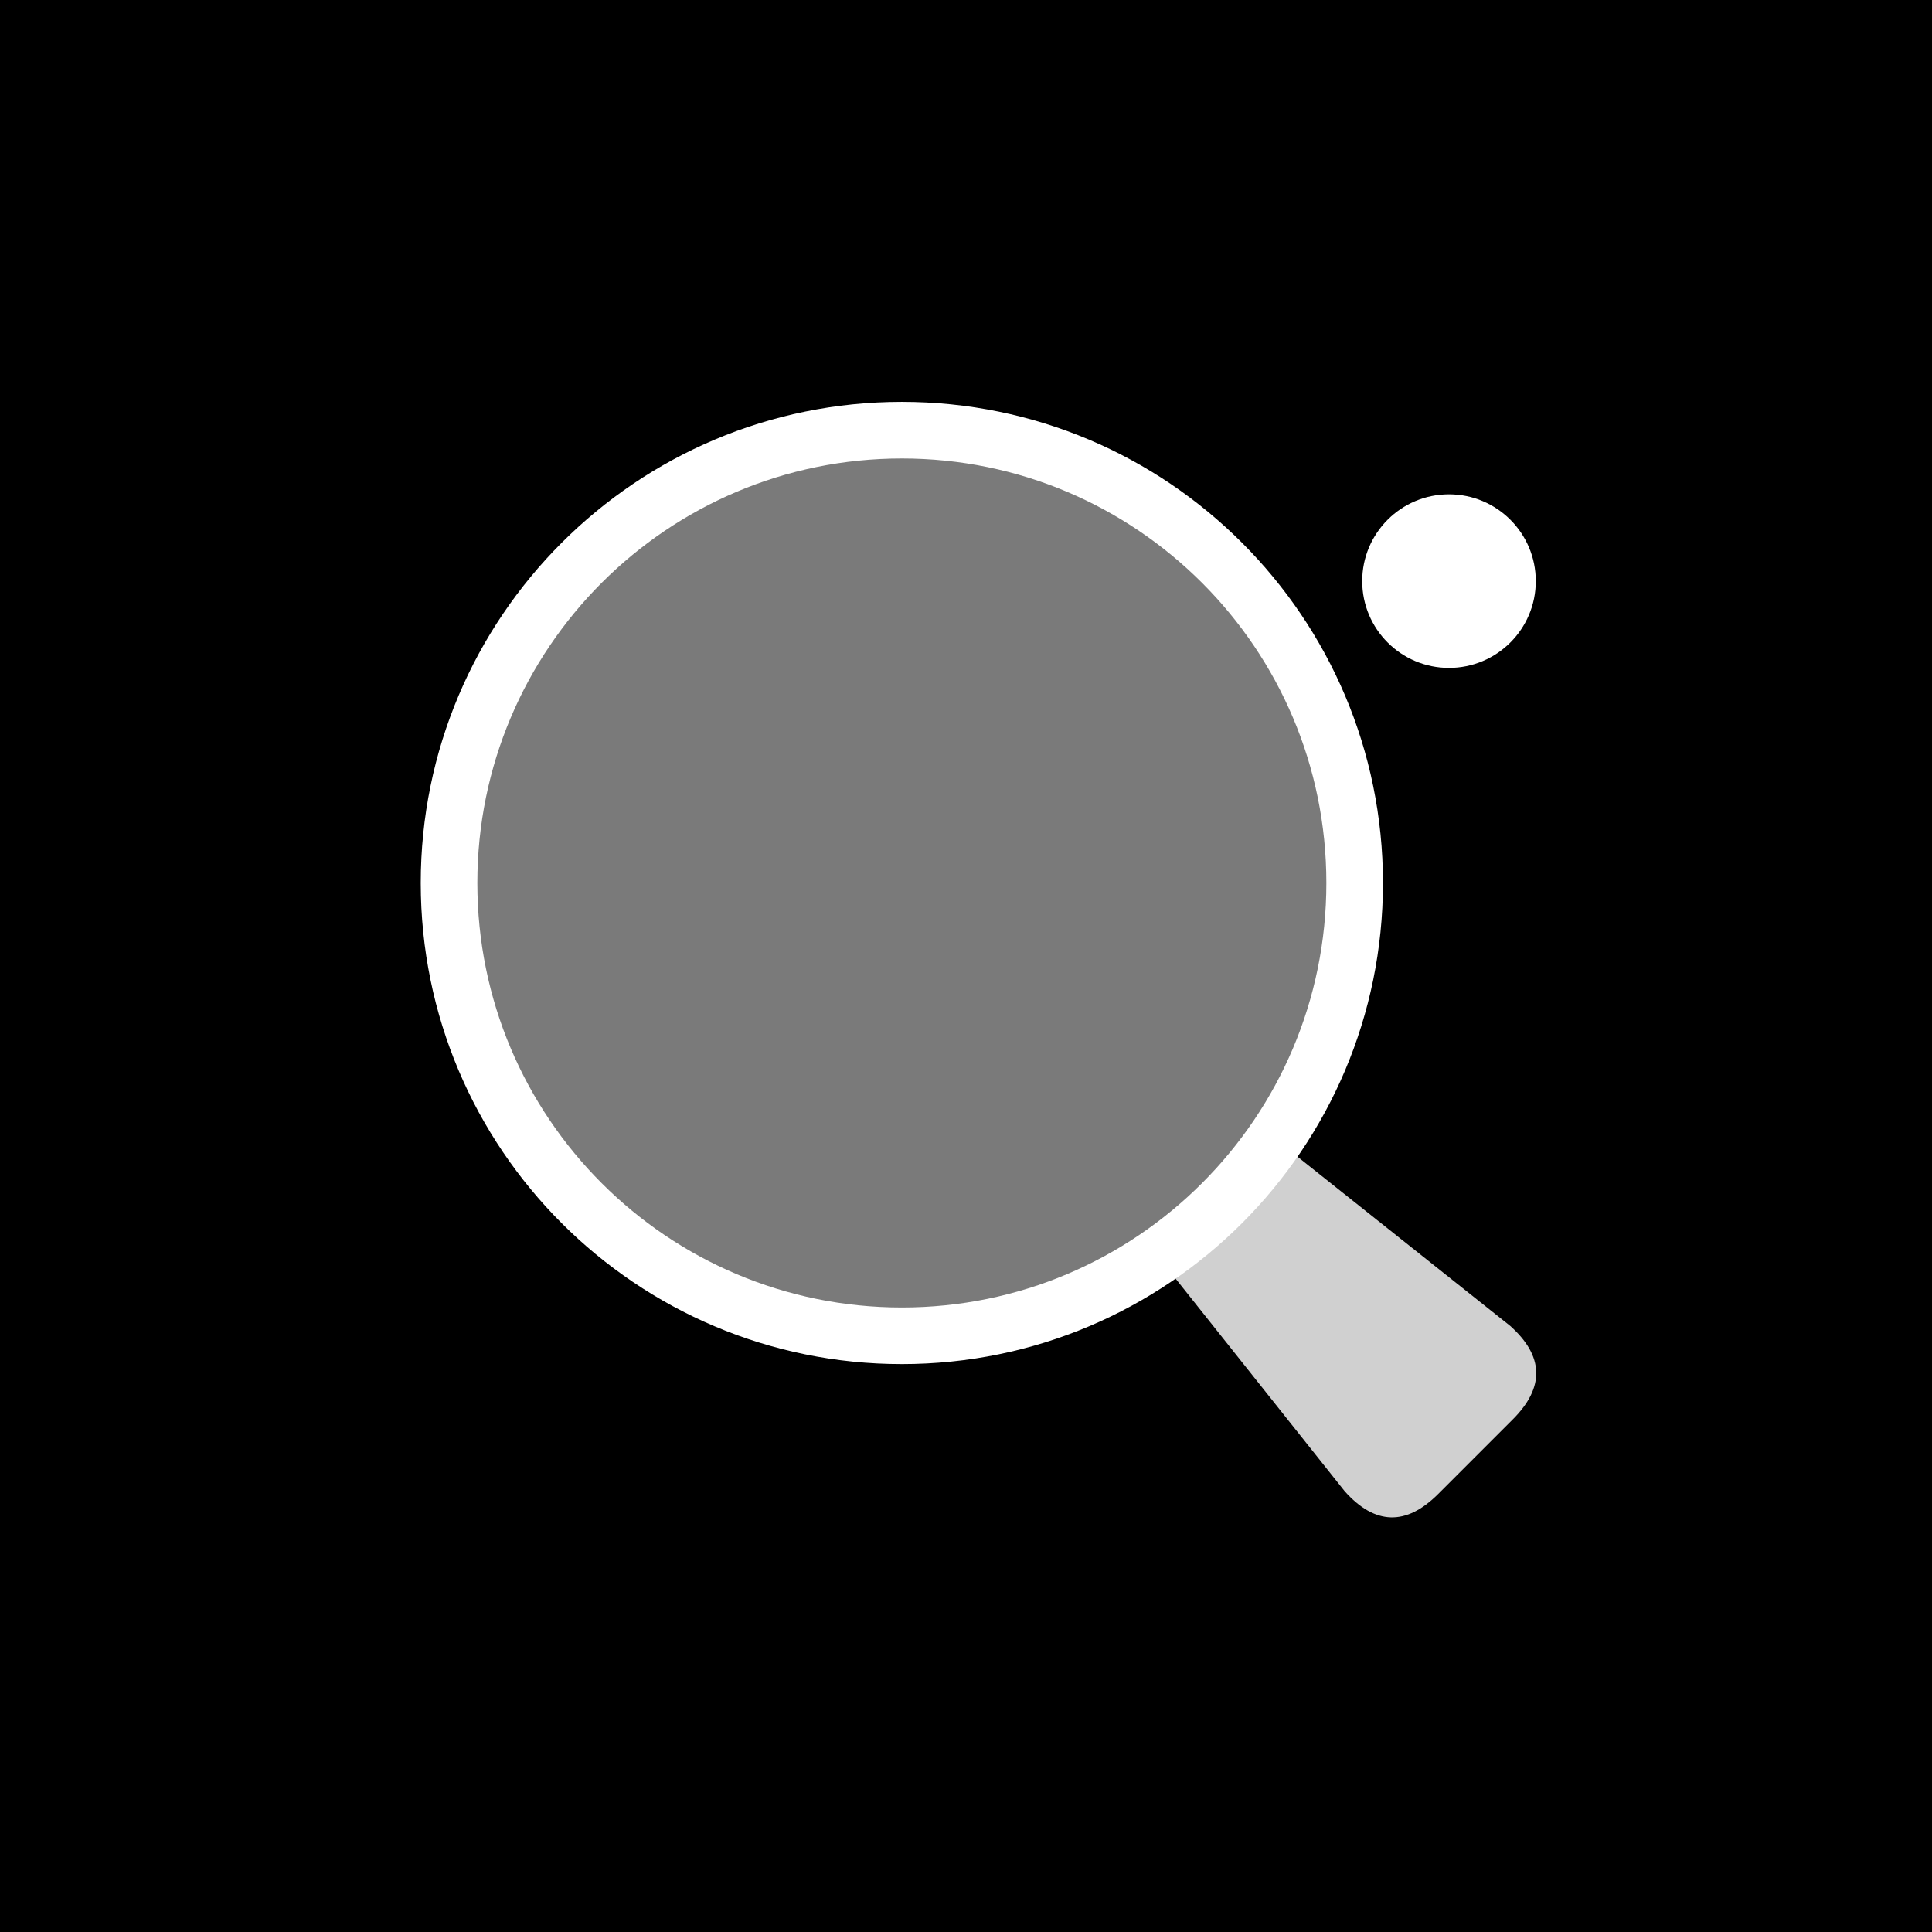
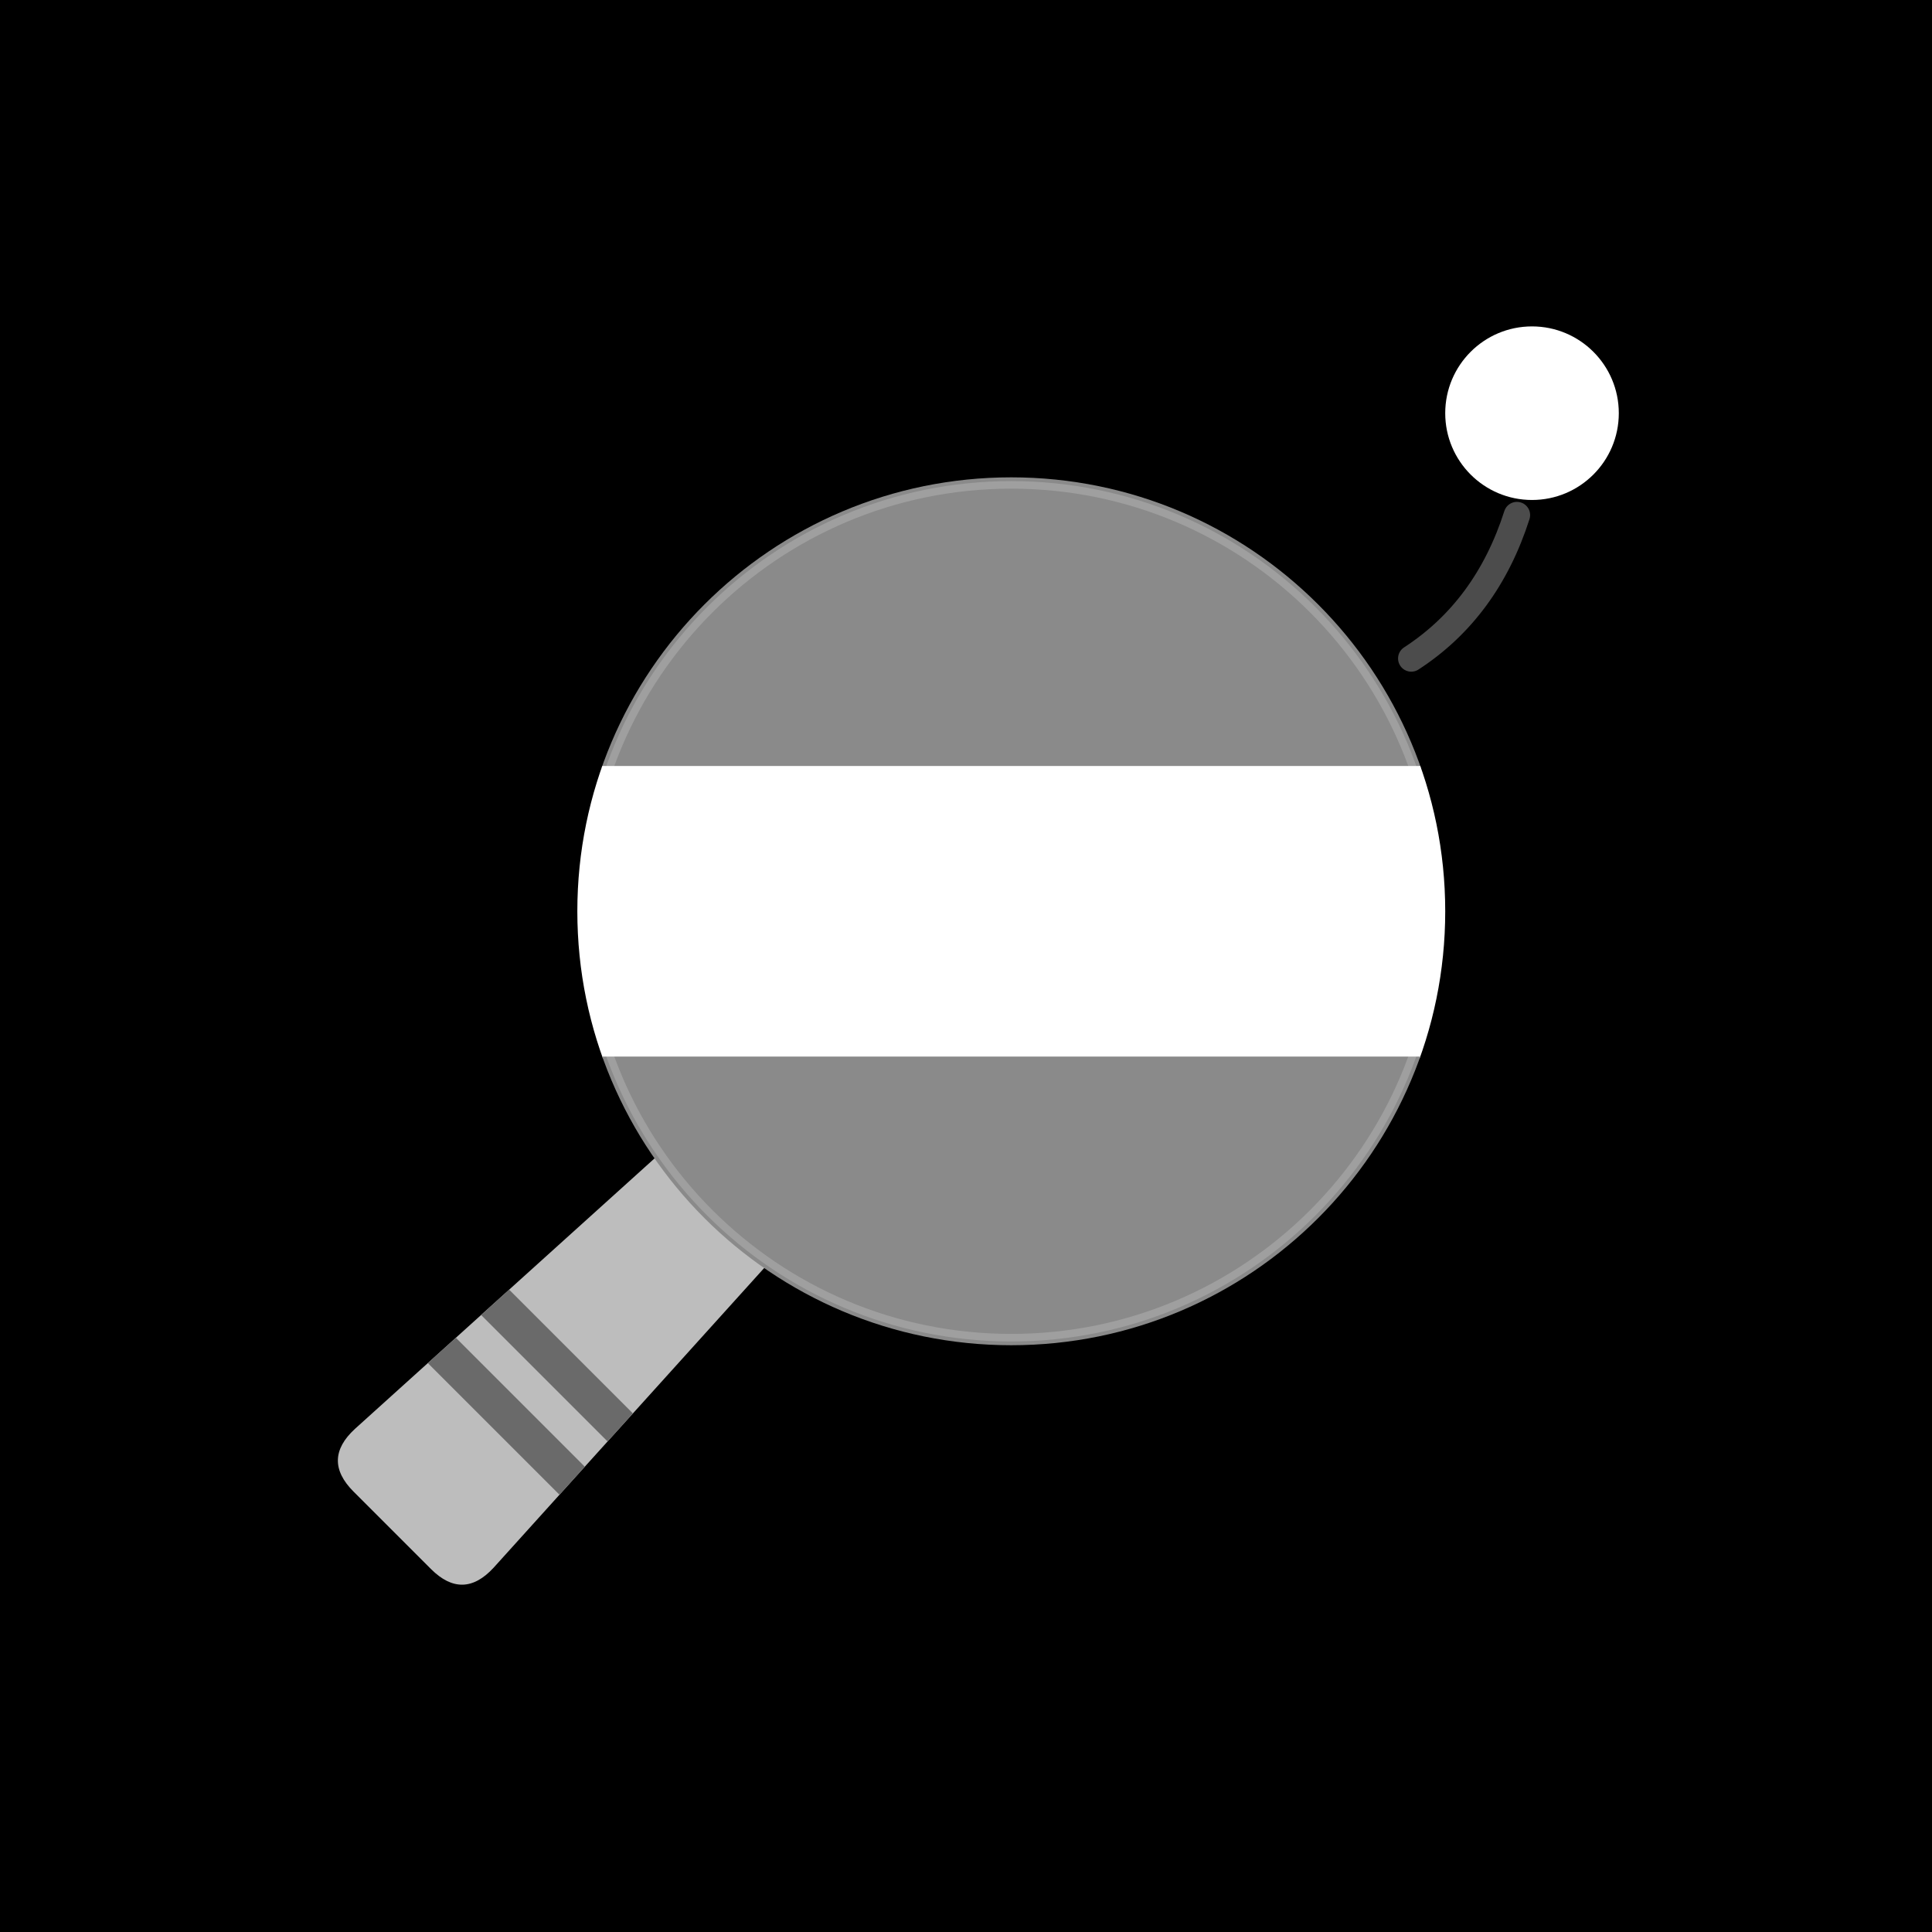
<svg xmlns="http://www.w3.org/2000/svg" width="1024" height="1024" viewBox="0 0 1024 1024">
-   <defs />
+   <defs>
+     <clipPath id="b">
+       <path d="M560,230a230,230 0 1,0 0,460a230,230 0 1,0 0,-460z" />
+     </clipPath>
+     <clipPath id="h">
+       <path d="M520,665L600,665L612,900Q613,924 589,924L531,924Q507,924 508,900Z" transform="rotate(0)" />
+     </clipPath>
+   </defs>
  <rect width="1024" height="1024" fill="#000000" />
-   <g transform="translate(26 16)">
-     <g transform="rotate(-45 452 452)">
-       <path d="M408,688L496,688L514,846Q516,882 480,882L424,882Q388,882 390,846Z" fill="#D0D0D0" />
+   <g transform="translate(-24 23) scale(1)">
+     <g transform="rotate(45 560 460)">
+       <path d="M520,665L600,665L612,900Q613,924 589,924L531,924Q507,924 508,900Z" fill="#BDBDBD" />
+       <g clip-path="url(#h)">
+         <path d="M490,790L630,790L630,810L490,810Z" fill="#6A6A6A" />
+         <path d="M490,828L630,828L630,848L490,848Z" fill="#6A6A6A" />
+       </g>
    </g>
-     <path d="M452,212a240,240 0 1,0 0,480a240,240 0 1,0 0,-480z" fill="#7A7A7A" stroke="#FFFFFF" stroke-width="30" />
-     <path d="M312,372A170,170 0 0 1 392,300" fill="none" stroke="#FFFFFF" stroke-width="20" stroke-linecap="round" opacity="0" />
-     <path d="M742,292m-46,0a46,46 0 1,0 92,0a46,46 0 1,0 -92,0" fill="#FFFFFF" />
+     <g clip-path="url(#b)">
+       <rect x="320" y="230" width="480" height="154" fill="#8A8A8A" />
+       <rect x="320" y="383" width="480" height="155" fill="#FFFFFF" />
+       <rect x="320" y="537" width="480" height="154" fill="#8A8A8A" />
+     </g>
+     <path d="M560,234a226,226 0 1,0 0,452a226,226 0 1,0 0,-452z" fill="none" stroke="#FFFFFF" stroke-opacity="0.18" stroke-width="4" />
+     <path d="M772,326Q812,300 828,250" fill="none" stroke="#FFFFFF" stroke-opacity="0.3" stroke-width="14" stroke-linecap="round" />
+     <path d="M836,196m-46,0a46,46 0 1,0 92,0a46,46 0 1,0 -92,0" fill="#FFFFFF" />
  </g>
</svg>
